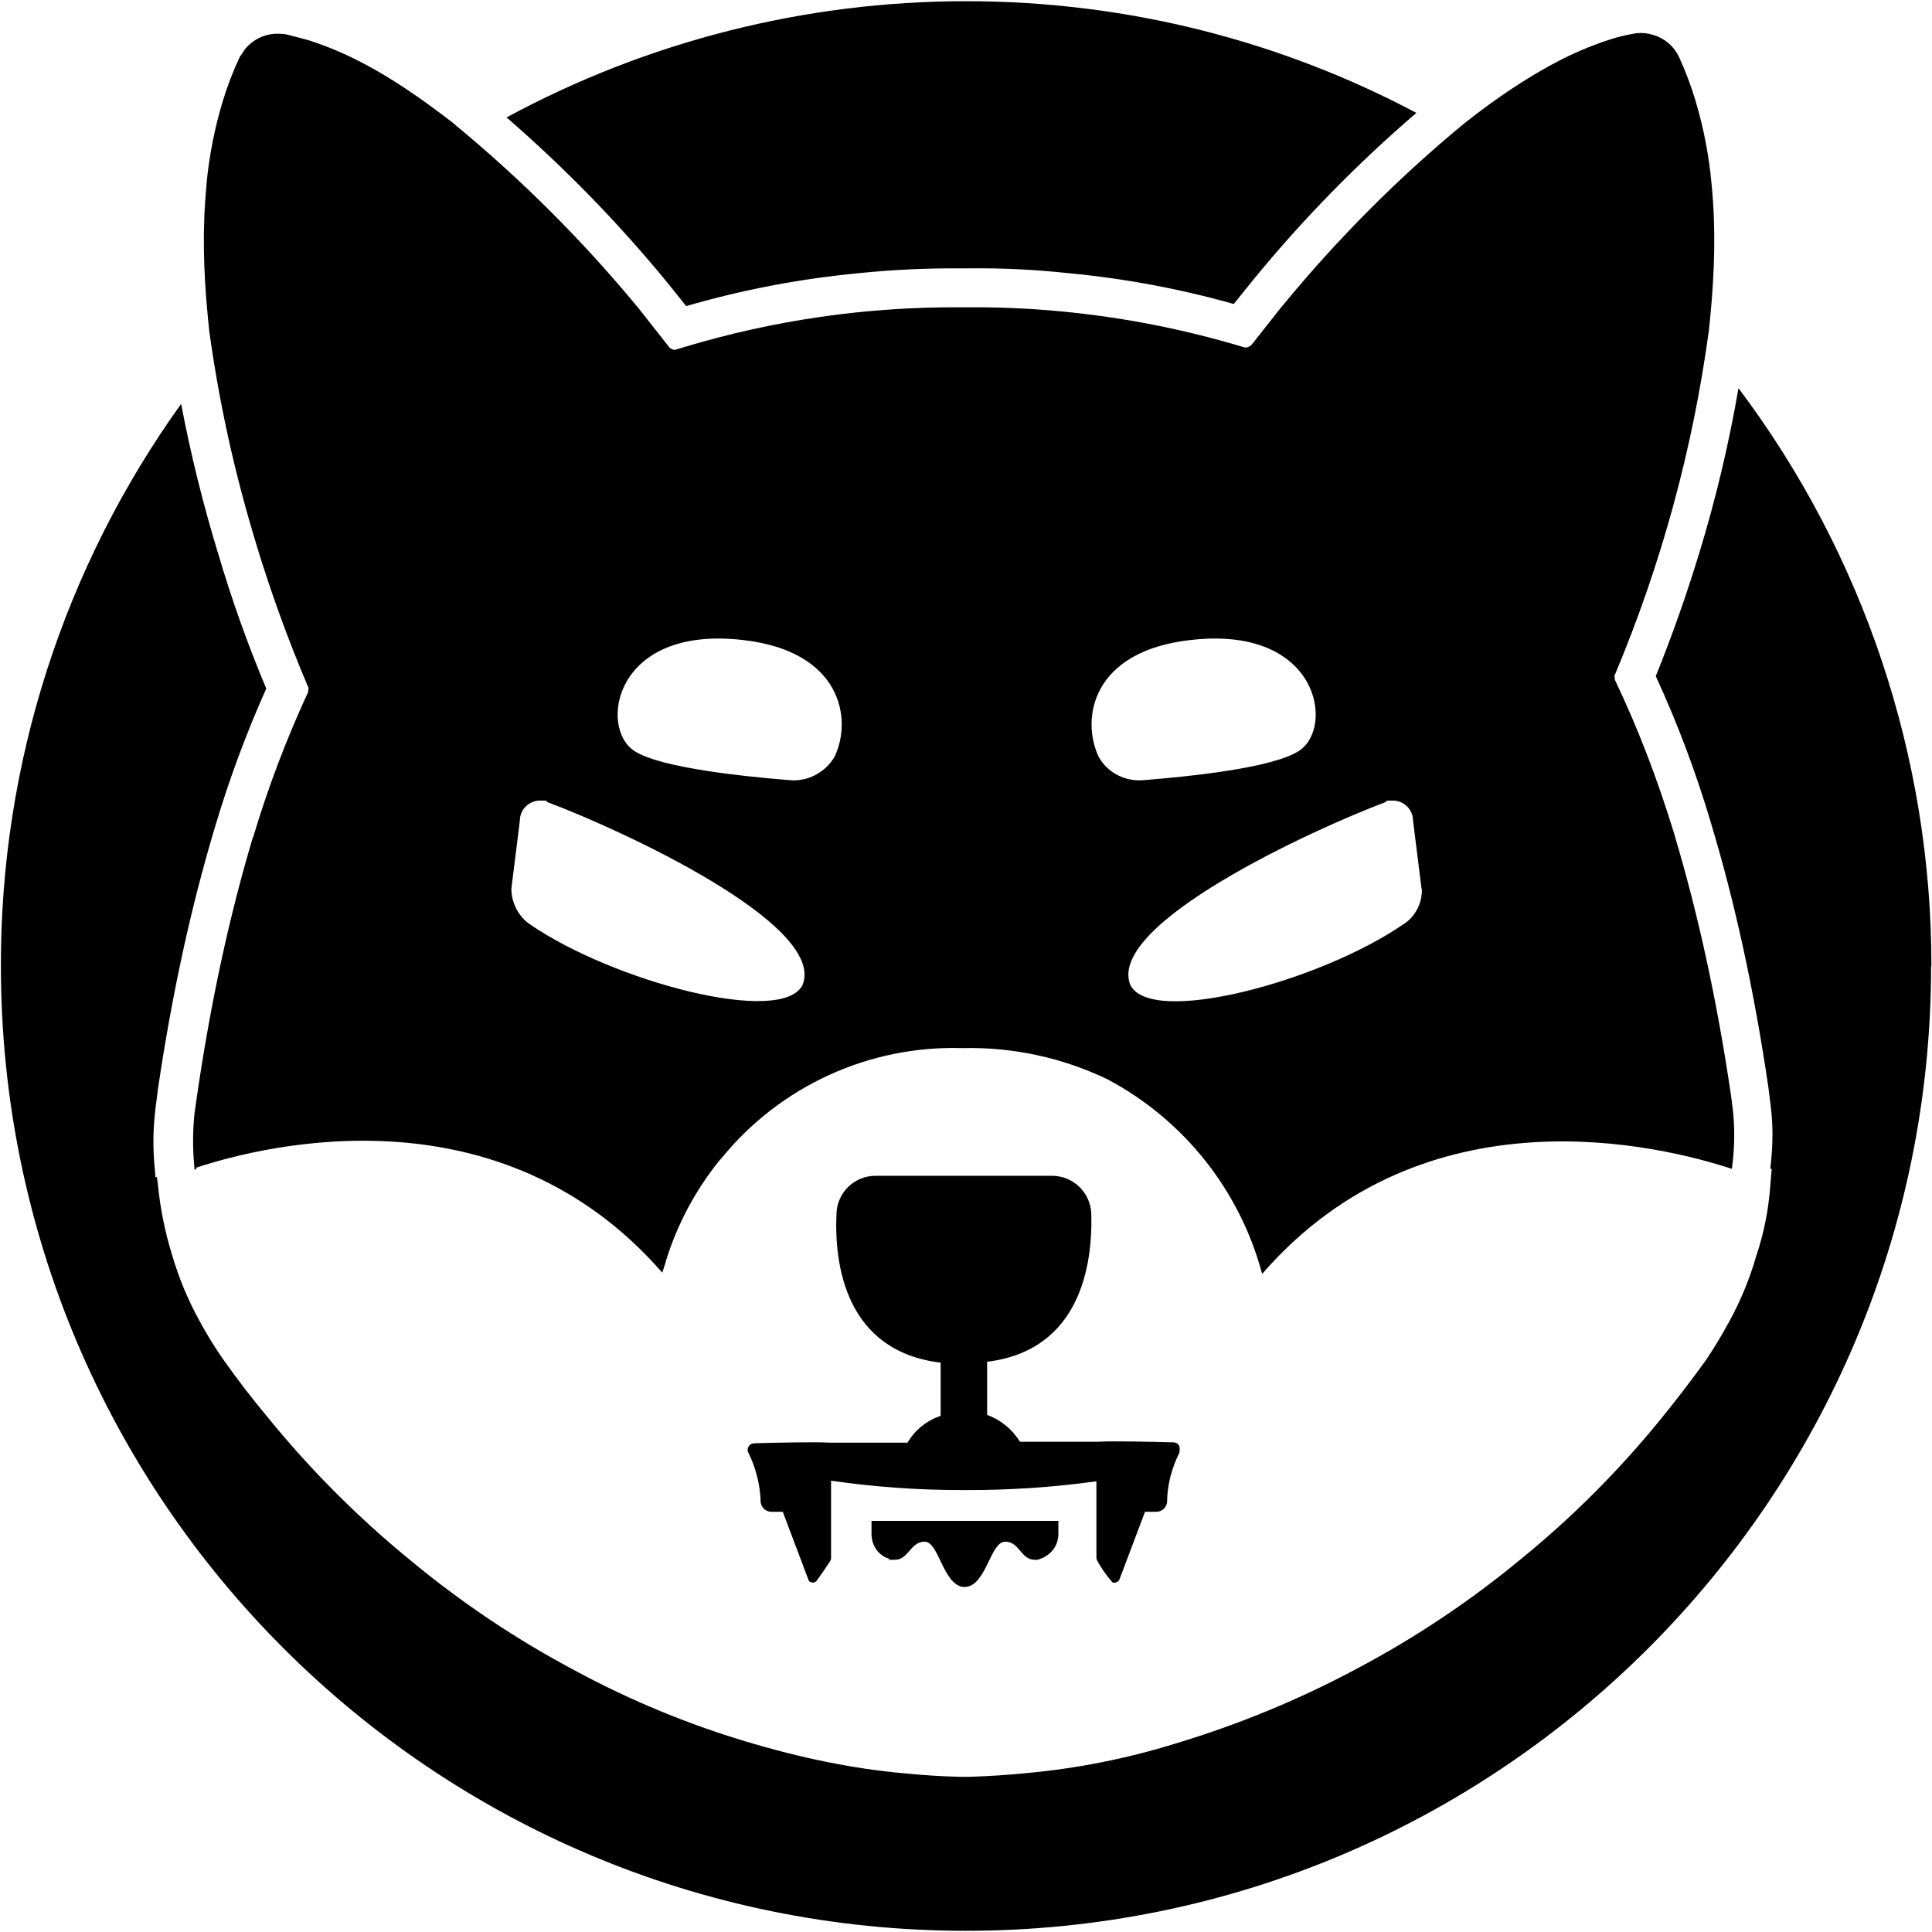
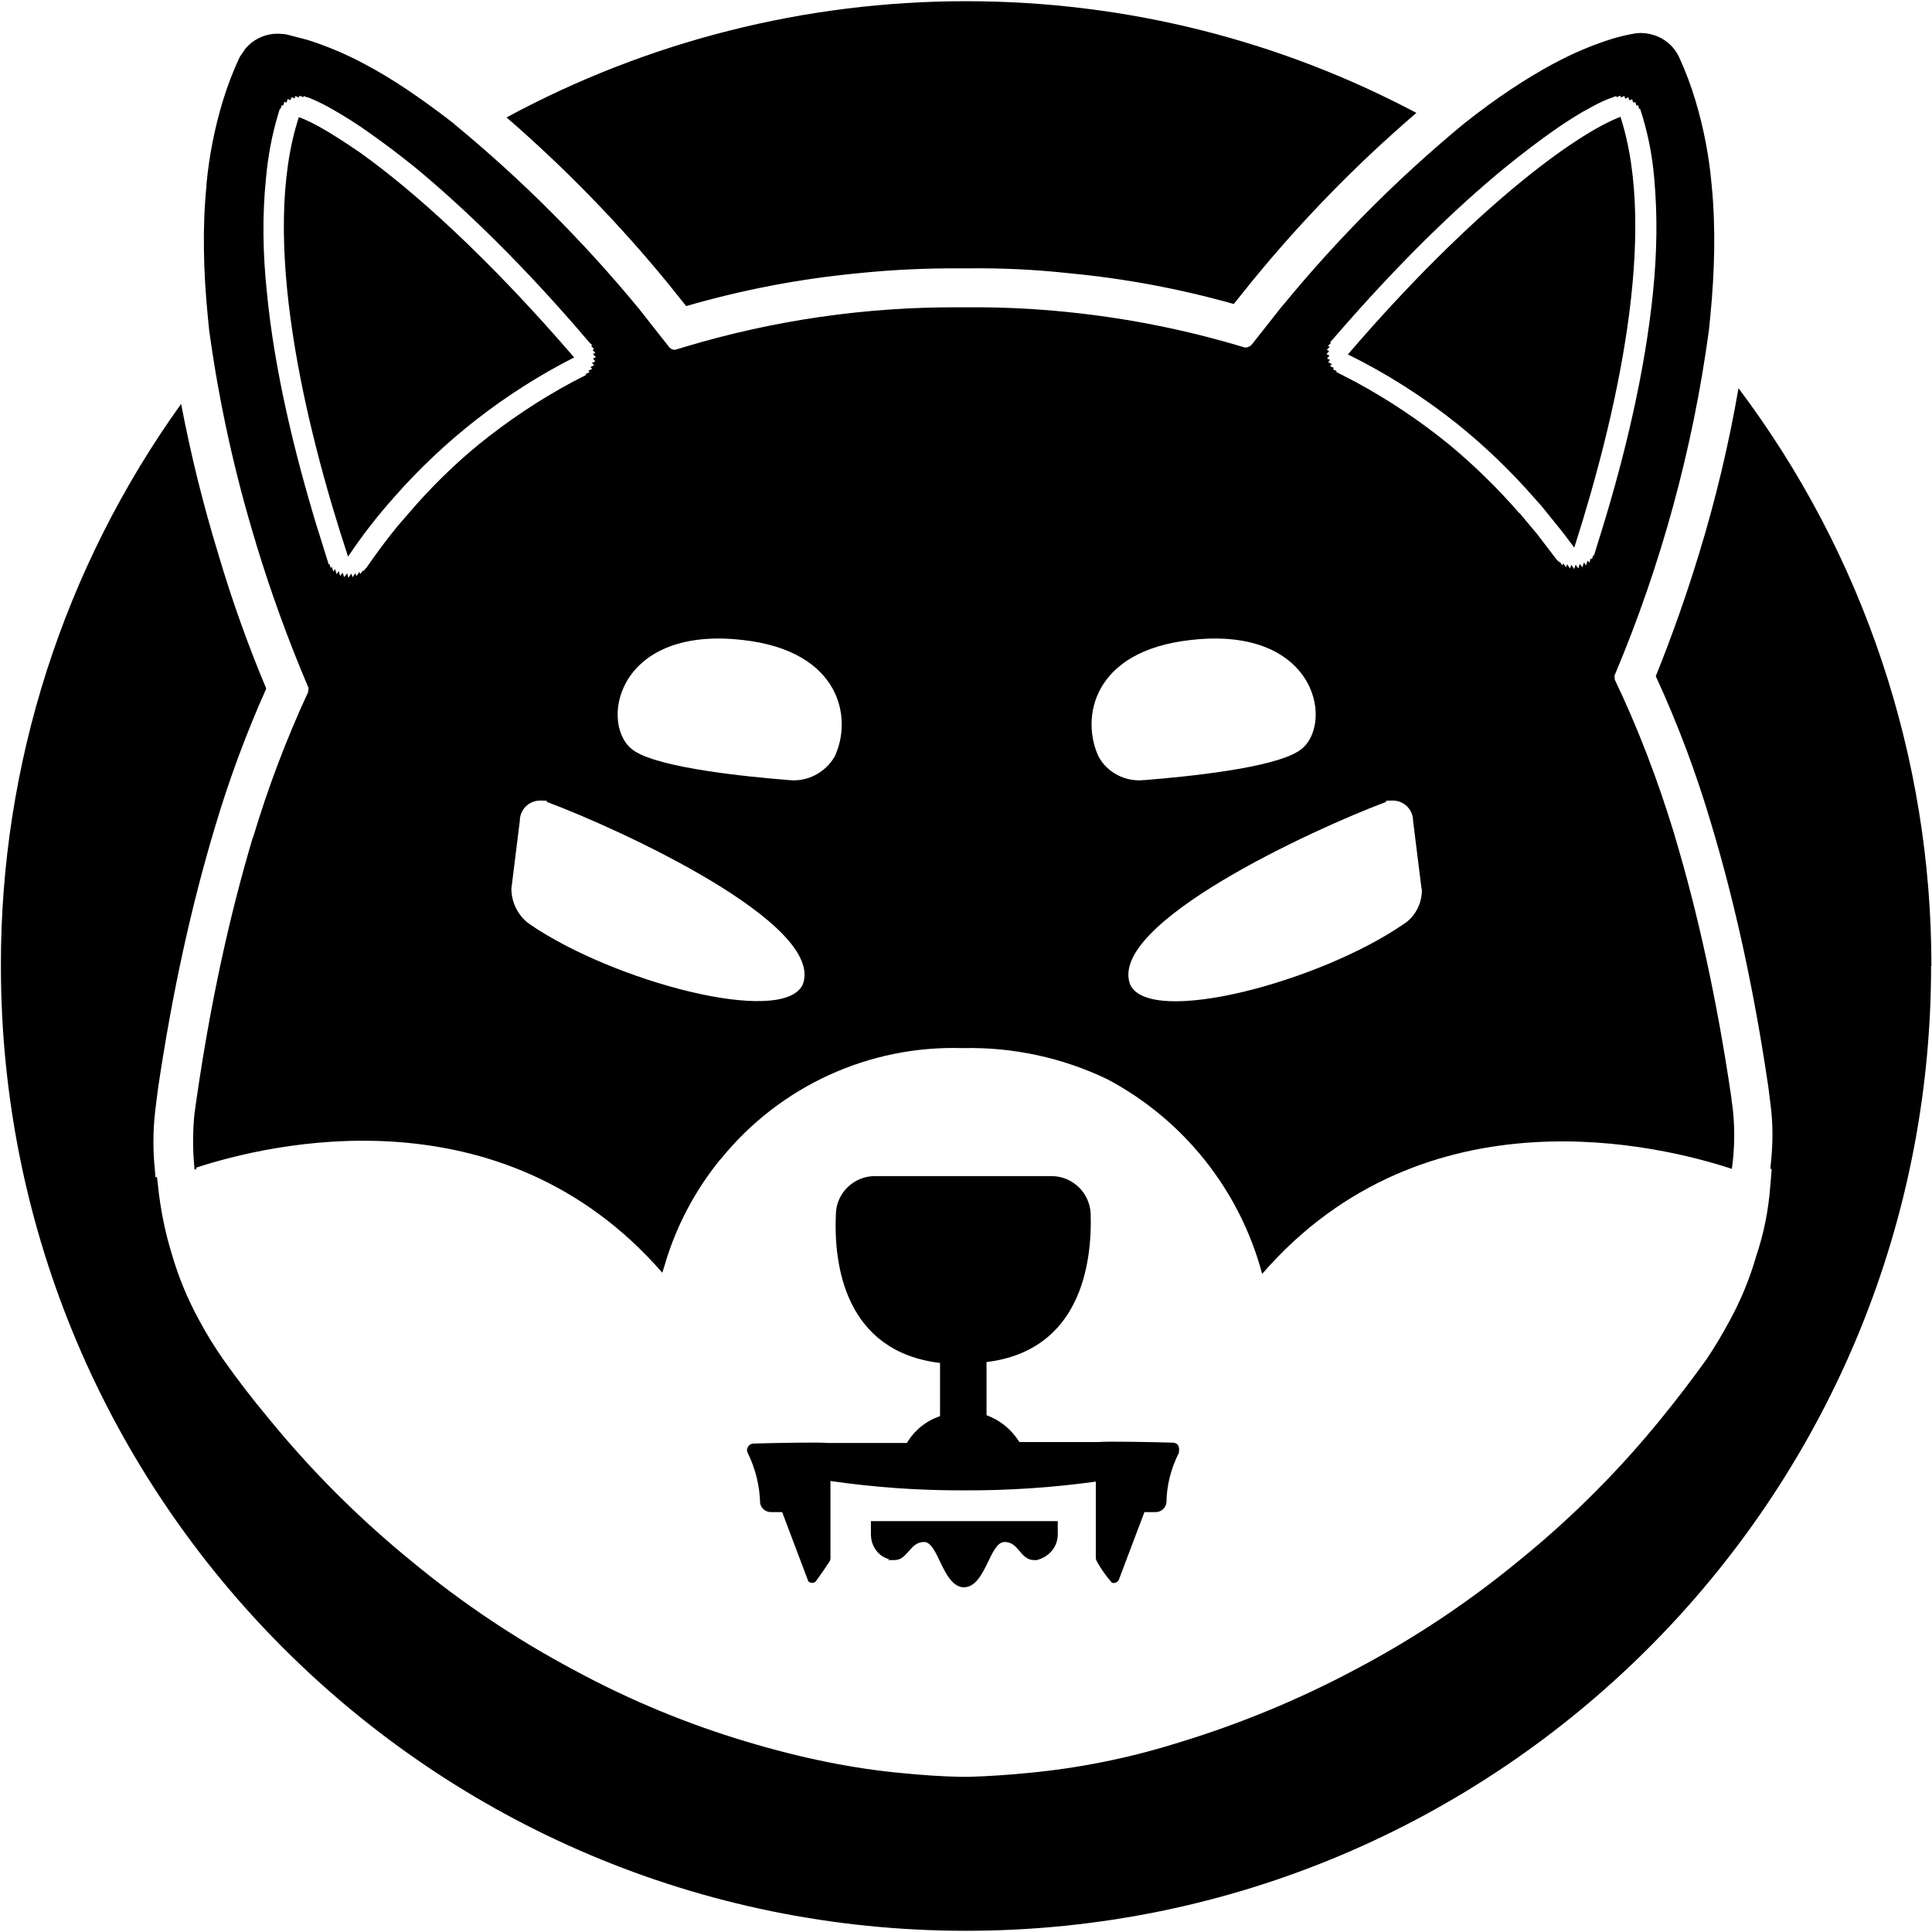
<svg xmlns="http://www.w3.org/2000/svg" fill="currentColor" viewBox="0 0 64 64">
-   <path fill-rule="evenodd" d="M32 .04c5.39 0 10.47 1.34 14.92 3.7a44 44 0 0 0-5.43 5.56l-.62.77q-2.7-.76-5.47-1.02-1.65-.18-3.31-.16h-.31q-1.68-.01-3.34.16a31 31 0 0 0-5.71 1.09l-.6-.75a45 45 0 0 0-5.35-5.5A32 32 0 0 1 32 .04M63.97 32c0 17.65-14.32 31.96-31.97 31.96C14.34 63.96.03 49.66.03 32A31.8 31.8 0 0 1 6 13.38q.48 2.52 1.23 4.97.67 2.27 1.59 4.46a37 37 0 0 0-1.69 4.56q-1.2 3.98-1.9 8.72l-.09.72q-.11.98-.01 1.94l.02.25.05-.01.03.25q.12 1.2.47 2.33.33 1.13.9 2.17.36.67.8 1.3.7.99 1.46 1.9a33 33 0 0 0 4.8 4.8 32 32 0 0 0 5.37 3.59c1.9 1.03 3.82 1.8 5.65 2.35q2.78.84 5.24 1.06 1 .1 1.9.12h.28q.98-.03 1.97-.13a24 24 0 0 0 4.86-.97q3.16-.95 6.05-2.5a32 32 0 0 0 5.41-3.62 32 32 0 0 0 4.6-4.6q.8-.98 1.54-2.01.4-.6.74-1.23.58-1.05.91-2.2.37-1.1.46-2.28l.05-.59-.04-.01v-.06l.01-.1q.11-1 0-1.9l-.08-.64q-.7-4.77-1.9-8.75a36 36 0 0 0-1.83-4.87q.81-2.01 1.44-4.08.82-2.68 1.3-5.46A31.8 31.8 0 0 1 63.98 32m-40.1 6.39-.01.01-.02.02a10 10 0 0 0-1.8 3.38v.02l-.01.02-.1.32C16.59 36.02 8.87 37.9 6.5 38.68v.05h-.02v.01h-.03l-.01.01v-.07a9 9 0 0 1 0-1.77l.08-.57q.68-4.66 1.85-8.58l.02-.04a36 36 0 0 1 1.82-4.8v-.07l.01-.02v-.05l-.02-.04A47 47 0 0 1 8.48 18l-.01-.04q-1.05-3.44-1.54-7.01l-.05-.5c-.14-1.45-.18-2.9-.04-4.3V6.1a14 14 0 0 1 .54-2.75 11 11 0 0 1 .56-1.46l.19-.28a1.4 1.4 0 0 1 .95-.49 2 2 0 0 1 .41.02l.69.18a11 11 0 0 1 1.95.83q1.25.66 2.9 1.94l.03.03a45 45 0 0 1 6.1 6.1l1 1.27.02.03h.01l.03.03h.02l.02.02h.03l.01.02.04-.01v.01l.05-.01.3-.09a31 31 0 0 1 9.1-1.31h.31a30 30 0 0 1 3.2.15q3.02.3 5.93 1.18h.09l.02-.02h.03l.02-.02h.02l.02-.03h.01l.03-.03 1.01-1.28.03-.03a44 44 0 0 1 5.98-6c1.12-.89 2.1-1.52 2.95-1.98l.04-.02a11 11 0 0 1 1.91-.81 6 6 0 0 1 .82-.19 1.4 1.4 0 0 1 .57.06 1.4 1.4 0 0 1 .48.26 1.4 1.4 0 0 1 .37.49 11 11 0 0 1 .54 1.44 14 14 0 0 1 .53 2.77c.14 1.4.1 2.87-.04 4.32l-.05.5a45 45 0 0 1-3.11 11.4l-.02.04.01.01-.01.03.01.03v.06q1.13 2.36 1.97 5.11l.01.04q1.18 3.94 1.87 8.61l.07.55a8 8 0 0 1-.04 1.9c-2.31-.76-10.16-2.74-15.56 3.48a10.3 10.3 0 0 0-5.13-6.45 10.5 10.5 0 0 0-4.79-1.03 9.9 9.9 0 0 0-8 3.66m2.24-12.54c.6.07 1.21-.24 1.52-.78.6-1.27.2-3.5-3.05-3.86-4.28-.49-4.77 2.93-3.58 3.68.88.57 3.73.85 5.1.96zm11.8 0c1.37-.11 4.21-.39 5.09-.96 1.2-.75.7-4.17-3.57-3.68-3.27.36-3.65 2.59-3.06 3.86.29.54.9.85 1.52.78zm9.16 3.6-.28-2.25a.67.67 0 0 0-.68-.67c-.36 0-.15.02-.23.05-2.4.9-9.24 4.04-8.46 6.05.67 1.4 6.29-.1 9.06-2.01.38-.24.62-.7.6-1.17zm-30.15 0c0 .46.23.91.6 1.17 2.76 1.9 8.38 3.4 9.05 2.01.78-2.01-6.05-5.15-8.46-6.05-.08-.03.13-.05-.23-.05a.67.67 0 0 0-.68.67zm22.13 18.68q-.4.8-.41 1.65a.36.36 0 0 1-.37.31h-.36l-.85 2.25a.2.2 0 0 1-.16.1c-.08 0-.07-.02-.1-.05a4 4 0 0 1-.44-.62q-.05-.08-.06-.15v-2.54q-2.17.3-4.37.29h-.07a30 30 0 0 1-4.35-.31v2.56q0 .07-.06.15-.2.31-.43.62-.1.09-.24 0l-.02-.05-.85-2.25h-.37a.36.36 0 0 1-.36-.3 4 4 0 0 0-.41-1.66c-.06-.1 0-.24.1-.29l.08-.02c.7-.02 2.17-.05 2.48-.02h2.61q.39-.64 1.1-.89v-1.76c-3.14-.38-3.53-3.23-3.45-4.94.02-.7.6-1.25 1.29-1.25h5.85c.7 0 1.27.55 1.3 1.25.05 1.68-.35 4.53-3.45 4.91v1.76q.68.25 1.09.89h2.61c.3-.03 1.79 0 2.48.02q.2.02.2.23zm-4.01 2.26v.43c0 .39-.24.7-.6.83q-.09.04-.18.03c-.47 0-.5-.6-.98-.6-.5 0-.62 1.45-1.32 1.5h-.08c-.67-.1-.8-1.5-1.27-1.5s-.54.6-.98.6-.13 0-.18-.03c-.36-.1-.6-.43-.6-.83v-.43z" />
+   <path fill-rule="evenodd" d="M32 .04c5.39 0 10.47 1.34 14.92 3.7a44 44 0 0 0-5.43 5.56l-.62.77q-2.7-.76-5.47-1.02-1.65-.18-3.31-.16h-.31q-1.68-.01-3.34.16a31 31 0 0 0-5.71 1.09l-.6-.75a45 45 0 0 0-5.35-5.5A32 32 0 0 1 32 .04M63.97 32c0 17.65-14.32 31.96-31.97 31.96C14.34 63.96.03 49.66.03 32A31.8 31.8 0 0 1 6 13.38q.48 2.52 1.23 4.97.67 2.27 1.59 4.46a37 37 0 0 0-1.69 4.56q-1.2 3.98-1.9 8.72l-.09.72q-.11.98-.01 1.94l.02.25.05-.01.03.25q.12 1.2.47 2.33.33 1.13.9 2.17.36.67.8 1.3.7.99 1.46 1.9a33 33 0 0 0 4.8 4.8 32 32 0 0 0 5.37 3.59c1.9 1.03 3.82 1.8 5.65 2.35q2.78.84 5.24 1.06 1 .1 1.9.12h.28q.98-.03 1.97-.13a24 24 0 0 0 4.86-.97q3.16-.95 6.05-2.5a32 32 0 0 0 5.41-3.62 32 32 0 0 0 4.6-4.6q.8-.98 1.54-2.01.4-.6.74-1.23.58-1.05.91-2.2.37-1.1.46-2.28l.05-.59-.04-.01v-.06l.01-.1q.11-1 0-1.9l-.08-.64q-.7-4.77-1.9-8.75a36 36 0 0 0-1.83-4.87q.81-2.01 1.44-4.08.82-2.68 1.3-5.46A31.8 31.8 0 0 1 63.98 32m-40.1 6.39-.01.01-.02.02a10 10 0 0 0-1.8 3.38v.02l-.01.02-.1.32C16.59 36.02 8.87 37.9 6.5 38.68v.05h-.02v.01h-.03l-.01.01v-.07a9 9 0 0 1 0-1.77l.08-.57q.68-4.66 1.85-8.58l.02-.04a36 36 0 0 1 1.82-4.8v-.07l.01-.02v-.05l-.02-.04A47 47 0 0 1 8.48 18l-.01-.04q-1.05-3.44-1.54-7.01l-.05-.5c-.14-1.45-.18-2.9-.04-4.3V6.1a14 14 0 0 1 .54-2.75 11 11 0 0 1 .56-1.46l.19-.28a1.4 1.4 0 0 1 .95-.49 2 2 0 0 1 .41.02l.69.18a11 11 0 0 1 1.95.83q1.25.66 2.9 1.94l.03.03a45 45 0 0 1 6.1 6.1l1 1.27.02.03h.01l.03.03h.02l.02.02h.03l.01.02.04-.01v.01l.05-.01.3-.09a31 31 0 0 1 9.1-1.31h.31a30 30 0 0 1 3.2.15q3.02.3 5.93 1.18h.09l.02-.02h.03l.02-.02h.02l.02-.03h.01l.03-.03 1.01-1.28.03-.03a44 44 0 0 1 5.98-6c1.12-.89 2.1-1.52 2.95-1.98l.04-.02a11 11 0 0 1 1.91-.81 6 6 0 0 1 .82-.19 1.4 1.4 0 0 1 .57.06 1.4 1.4 0 0 1 .48.26 1.4 1.4 0 0 1 .37.49 11 11 0 0 1 .54 1.44 14 14 0 0 1 .53 2.77c.14 1.4.1 2.87-.04 4.32l-.05.5a45 45 0 0 1-3.11 11.4l-.02.04.01.01-.01.03.01.03v.06q1.13 2.36 1.97 5.11l.01.04q1.18 3.94 1.87 8.61l.07.55a8 8 0 0 1-.04 1.9c-2.31-.76-10.16-2.74-15.56 3.48a10.3 10.3 0 0 0-5.13-6.45 10.5 10.5 0 0 0-4.79-1.03 9.9 9.9 0 0 0-8 3.66m2.24-12.54c.6.07 1.21-.24 1.52-.78.6-1.27.2-3.5-3.05-3.86-4.28-.49-4.77 2.93-3.58 3.68.88.57 3.73.85 5.1.96zm11.8 0c1.37-.11 4.21-.39 5.09-.96 1.2-.75.7-4.17-3.57-3.68-3.27.36-3.65 2.59-3.06 3.86.29.54.9.85 1.52.78zm9.16 3.6-.28-2.25a.67.67 0 0 0-.68-.67c-.36 0-.15.02-.23.05-2.4.9-9.24 4.04-8.46 6.05.67 1.4 6.29-.1 9.06-2.01.38-.24.62-.7.6-1.17zm-30.15 0c0 .46.23.91.6 1.17 2.76 1.9 8.38 3.4 9.05 2.01.78-2.01-6.05-5.15-8.46-6.05-.08-.03.13-.05-.23-.05a.67.67 0 0 0-.68.67zm2.7-17.71.08-.04-.09-.1.05-.03-.1-.1.04-.02-.1-.1c-2.21-2.6-4.2-4.5-5.8-5.82q-.75-.6-1.4-1.06a14 14 0 0 0-1.45-.92 6 6 0 0 0-.68-.32v.01l-.13-.05-.01.04-.13-.05-.02.06-.12-.05-.02.08-.1-.04-.04.1-.09-.04-.04.12-.07-.03-.04.13-.04-.02-.05.13-.02-.01-.06.2q-.3 1-.4 2.12-.18 1.77.03 3.75c.25 2.62.93 5.38 1.65 7.75l.4 1.28.02-.02.05.14.03-.05.05.16.06-.08.05.17.07-.1.05.16.08-.11.05.15.1-.13.04.15.1-.14.04.12.1-.14q0 .06.03.1l.1-.14.02.08.1-.13v.04l.1-.12v.01q.48-.7 1.03-1.38l.39-.45q1.06-1.24 2.3-2.26 1.48-1.2 3.12-2.08l.33-.17.12-.06-.02-.03.13-.06-.04-.05.13-.06-.06-.06.12-.06-.07-.08.11-.05-.08-.1q.04 0 .1-.04zm35.16-5.8a10 10 0 0 0-.47-2.33l-.03.01-.04-.13-.05.02-.04-.12-.07.02-.03-.11-.1.03-.03-.1-.1.05-.03-.09-.12.05-.01-.06-.13.05-.01-.04-.13.05q-.3.1-.68.31-1.08.56-2.86 2c-1.59 1.3-3.54 3.17-5.72 5.7l-.09.1.03.02-.1.1.06.03-.1.1.08.04-.09.1.1.05-.08.1.1.04L44 12l.12.06-.06.07.13.06-.04.04.13.06-.02.03.12.06.54.28a20 20 0 0 1 3.09 2.07q1.24 1.03 2.32 2.27h.01l.57.68.65.85.1.1v-.03l.1.13.02-.07.1.13.03-.1.1.14.04-.12.1.14.04-.14.1.12.04-.15.09.11.05-.16.07.1.05-.16.06.07.05-.16q0 .03.03.05l.05-.14.02.02.3-.97c.73-2.38 1.4-5.16 1.66-7.78q.2-1.97.04-3.73M13.03 16.5q-.82.92-1.5 1.94C10.1 14.1 8.6 7.85 9.9 3.88q.3.11.68.32.57.32 1.34.85c1.77 1.26 4.23 3.46 7.1 6.79a20 20 0 0 0-5.99 4.66m37.8 0q-1.18-1.35-2.56-2.46a20 20 0 0 0-3.62-2.3c4.18-4.86 7.54-7.3 9.03-7.87 1.26 3.89-.14 9.93-1.53 14.27q-.33-.45-.66-.85l-.42-.52zM39.05 48.13q-.4.8-.41 1.65a.36.36 0 0 1-.37.31h-.36l-.85 2.25a.2.2 0 0 1-.16.1c-.08 0-.07-.02-.1-.05a4 4 0 0 1-.44-.62q-.05-.08-.06-.15v-2.54q-2.17.3-4.37.29h-.07a30 30 0 0 1-4.35-.31v2.56q0 .07-.06.15-.2.31-.43.62-.1.09-.24 0l-.02-.05-.85-2.25h-.37a.36.36 0 0 1-.36-.3 4 4 0 0 0-.41-1.66c-.06-.1 0-.24.1-.29l.08-.02c.7-.02 2.17-.05 2.48-.02h2.61q.39-.64 1.1-.89v-1.76c-3.14-.38-3.53-3.23-3.45-4.94.02-.7.6-1.25 1.29-1.25h5.85c.7 0 1.27.55 1.3 1.25.05 1.68-.35 4.53-3.45 4.91v1.76q.68.25 1.09.89h2.61c.3-.03 1.79 0 2.48.02q.2.02.2.23zm-4.01 2.26v.43c0 .39-.24.7-.6.83q-.09.04-.18.03c-.47 0-.5-.6-.98-.6-.5 0-.62 1.45-1.32 1.5h-.08c-.67-.1-.8-1.5-1.27-1.5s-.54.6-.98.6-.13 0-.18-.03c-.36-.1-.6-.43-.6-.83v-.43z" />
</svg>
